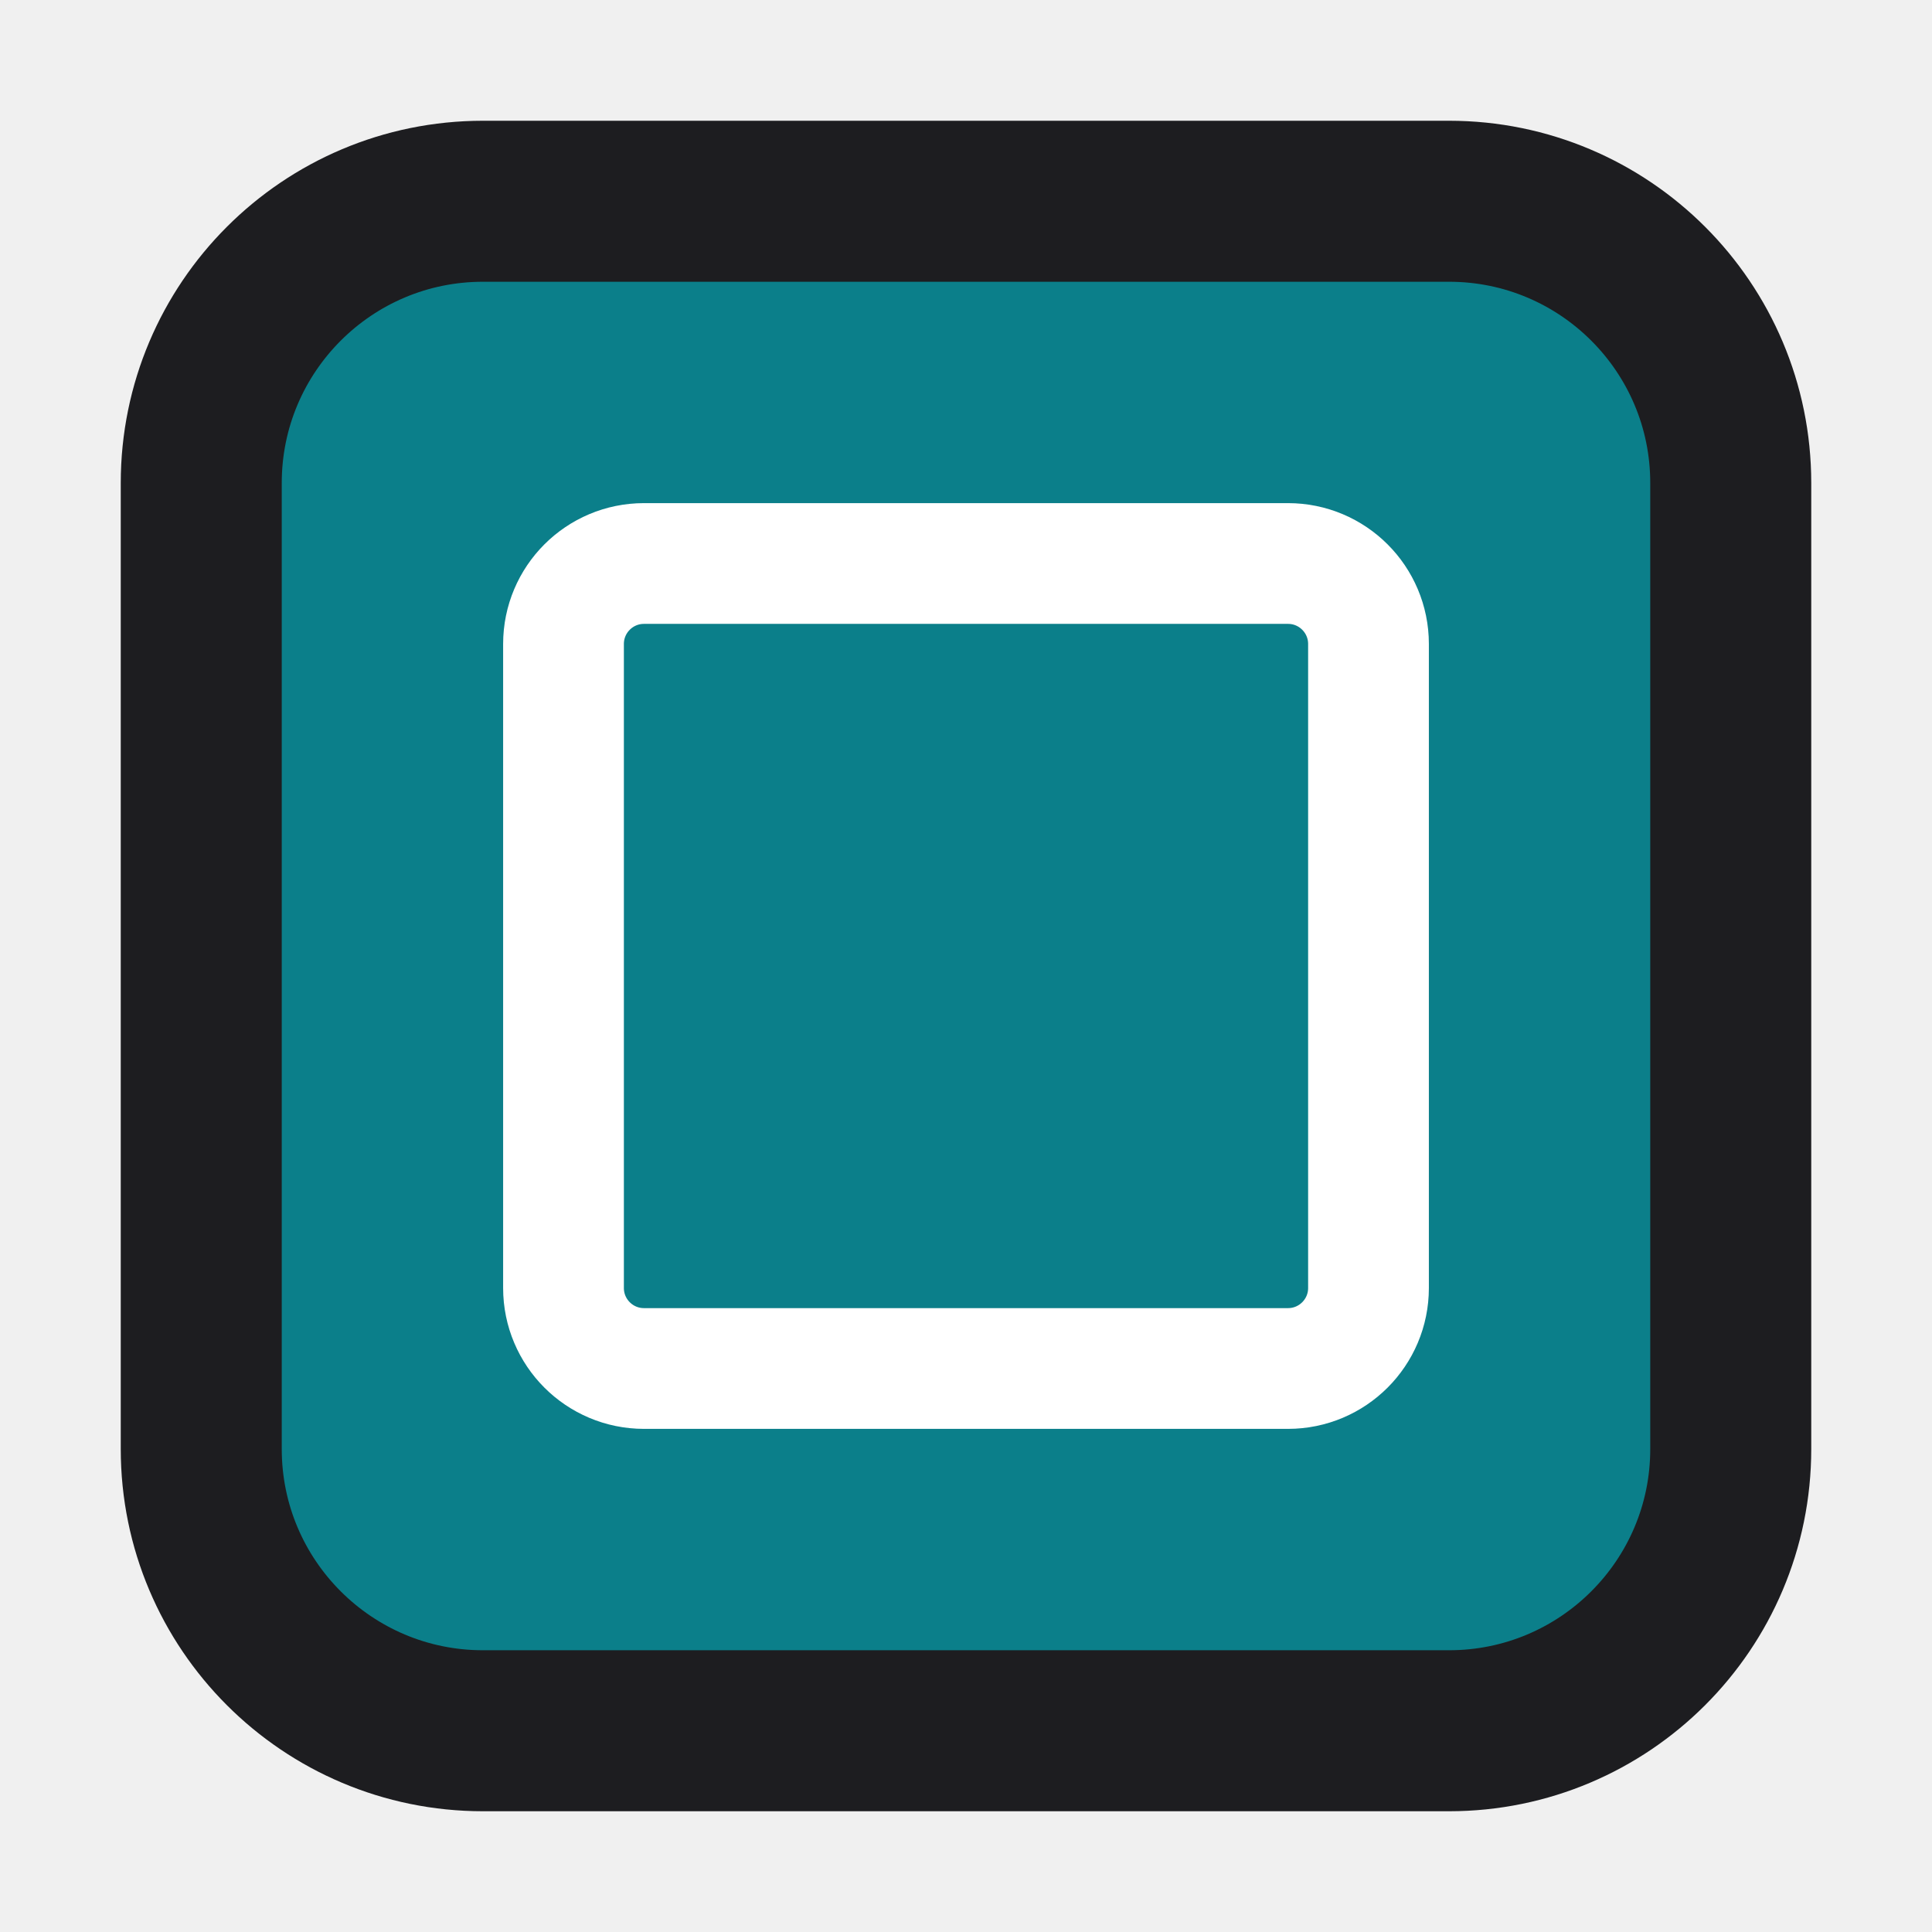
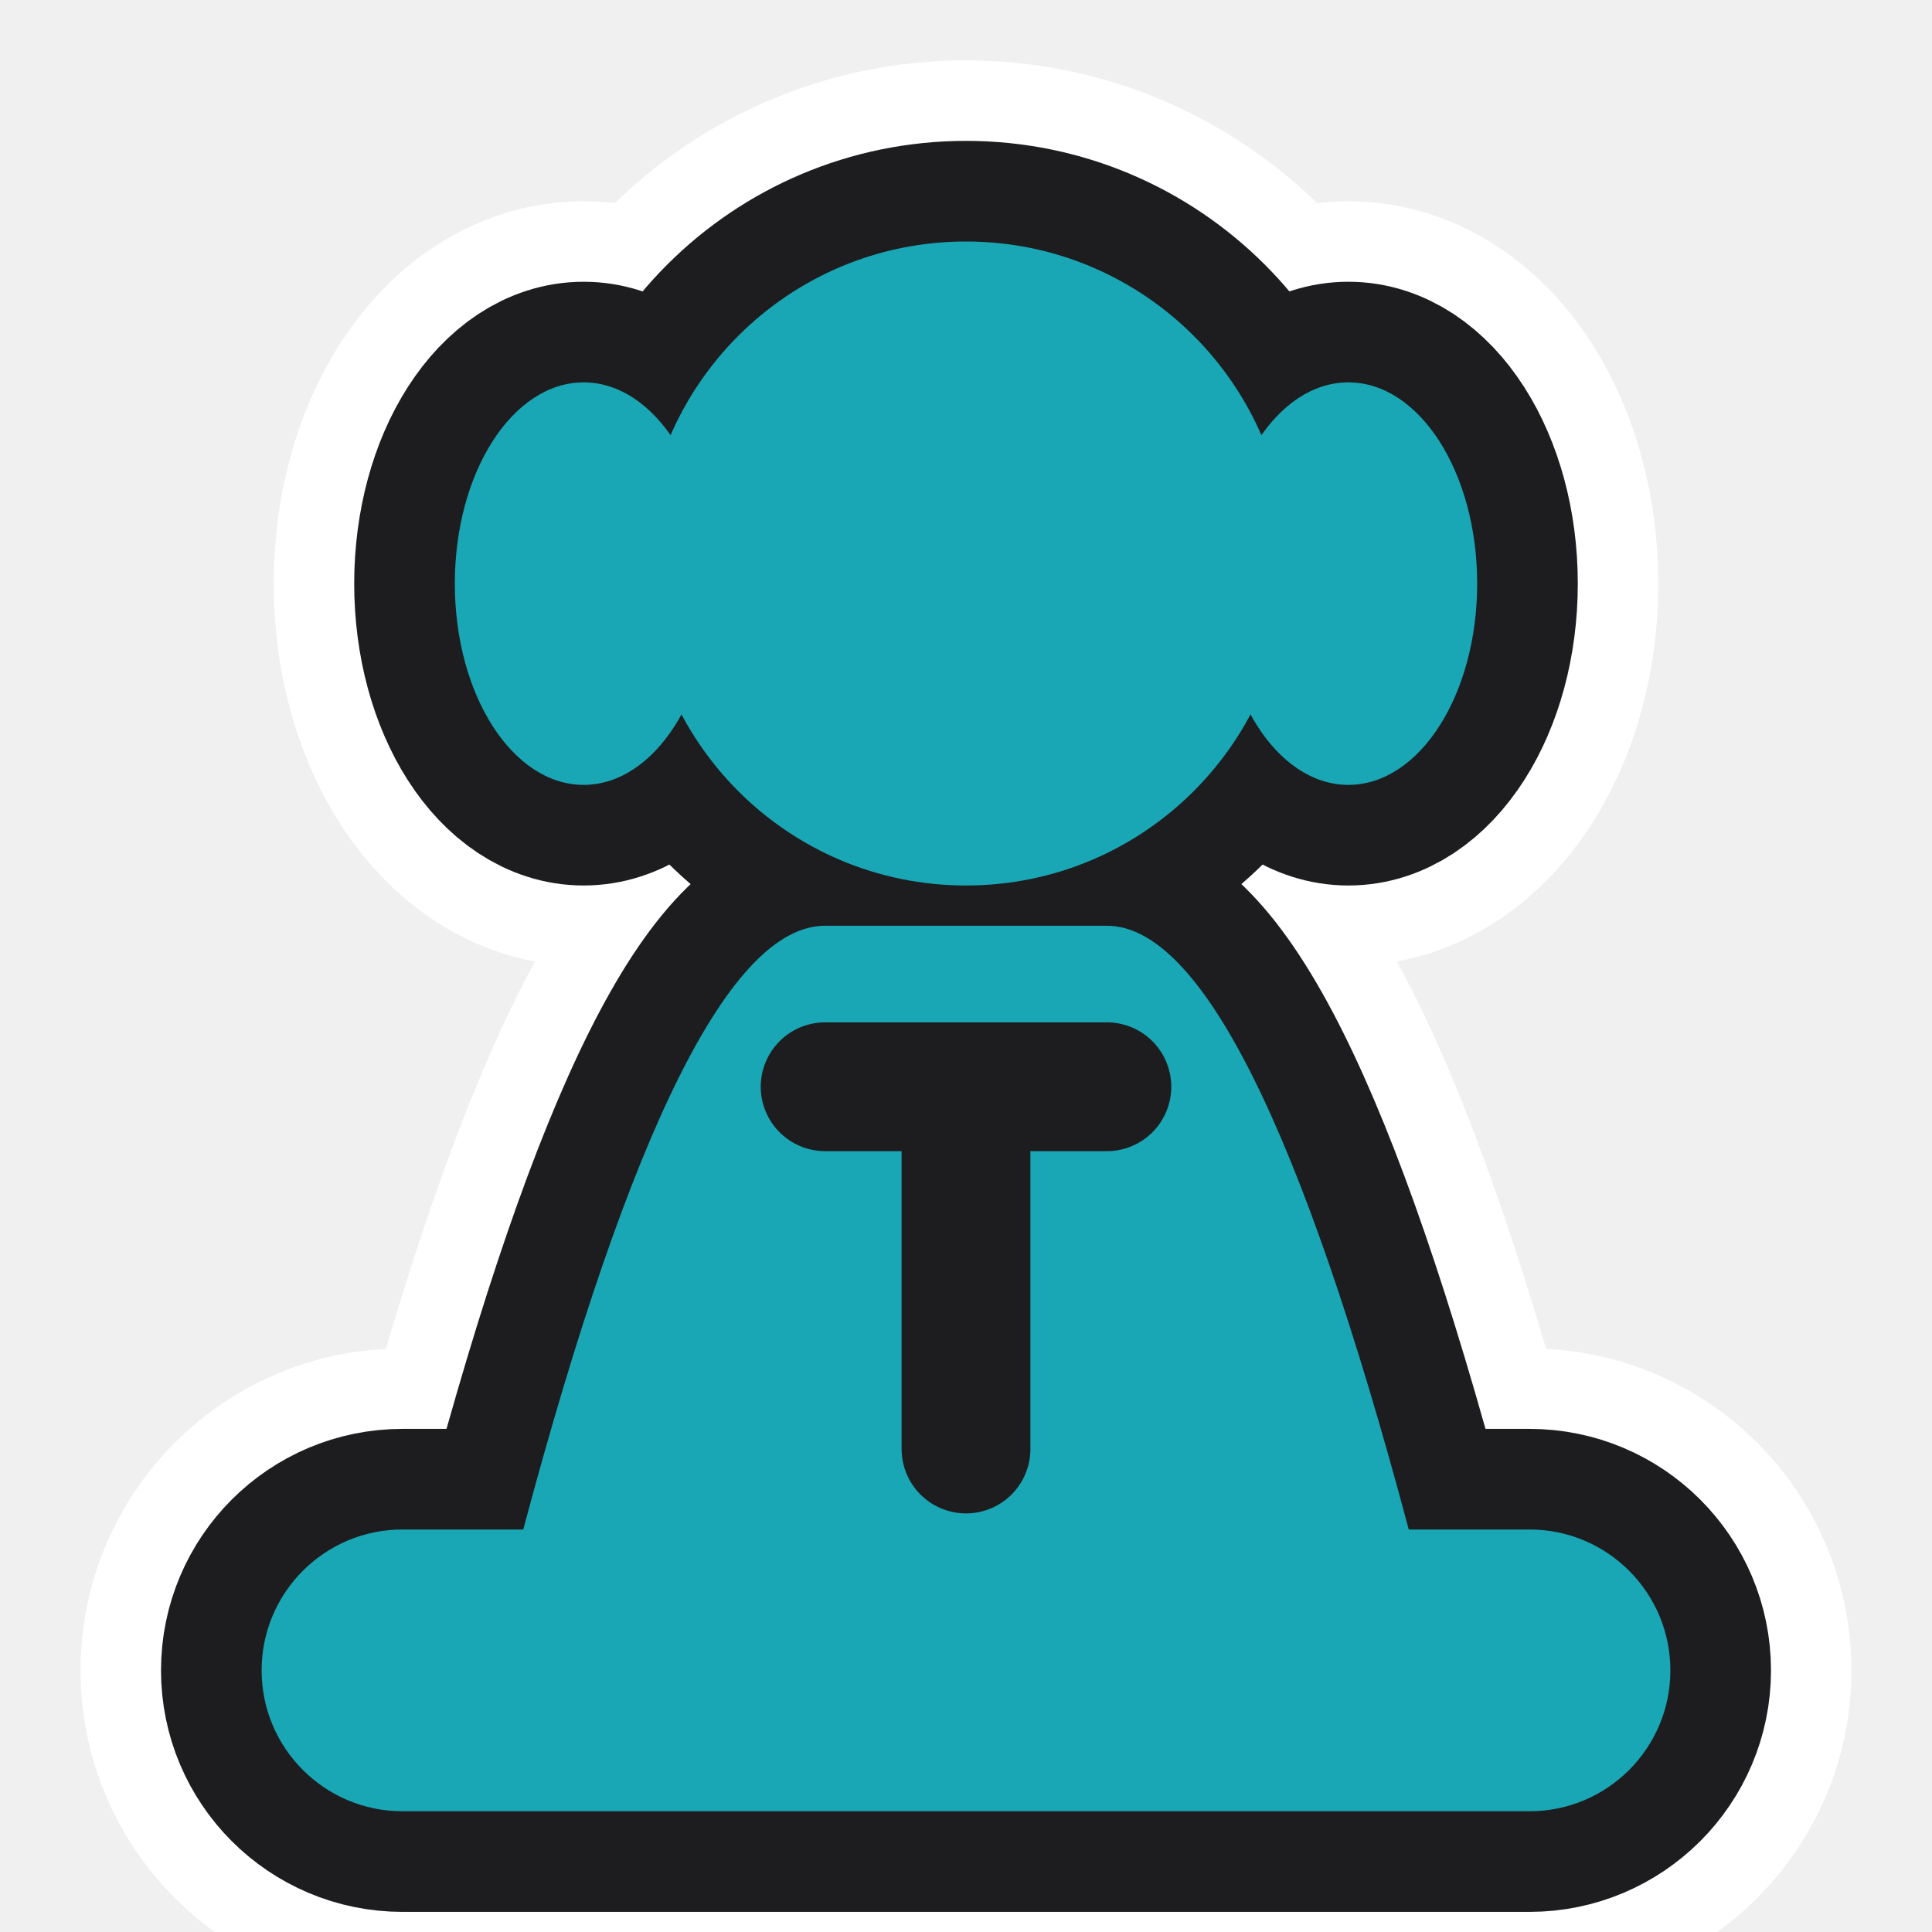
<svg xmlns="http://www.w3.org/2000/svg" width="48" height="48" viewBox="0 0 48 48">
-   <rect width="38" height="38" x="5" y="5" fill="#0b7f8a" stroke="#1d1d20" stroke-linejoin="round" stroke-width="4" rx="7" />
-   <rect width="20" height="20" x="14" y="14" fill="none" stroke="#fff" stroke-width="3" rx="2" />
+   <defs>
+     <g id="s">
+       <path d="M13 38q4-15 7.5-15h7Q31 23 35 38zm-3 0h28a3.5 3.5 0 0 1 0 7H10a3.5 3.5 0 0 1 0-7" />
+       <circle cx="24" cy="14" r="8" />
+       <ellipse cx="14.5" cy="14.5" rx="3.2" ry="5" />
+       <ellipse cx="33.5" cy="14.5" rx="3.2" ry="5" />
+     </g>
+   </defs>
+   <use fill="#fff" stroke="#fff" stroke-linejoin="round" stroke-width="9" href="#s" />
+   <use fill="#1d1d20" stroke="#1d1d20" stroke-linejoin="round" stroke-width="5" href="#s" />
+   <use fill="#19a7b5" href="#s" />
+   <path fill="none" stroke="#1d1d20" stroke-linecap="round" stroke-linejoin="round" stroke-width="3.2" d="M20.5 27h7M24 27v9" />
</svg>
